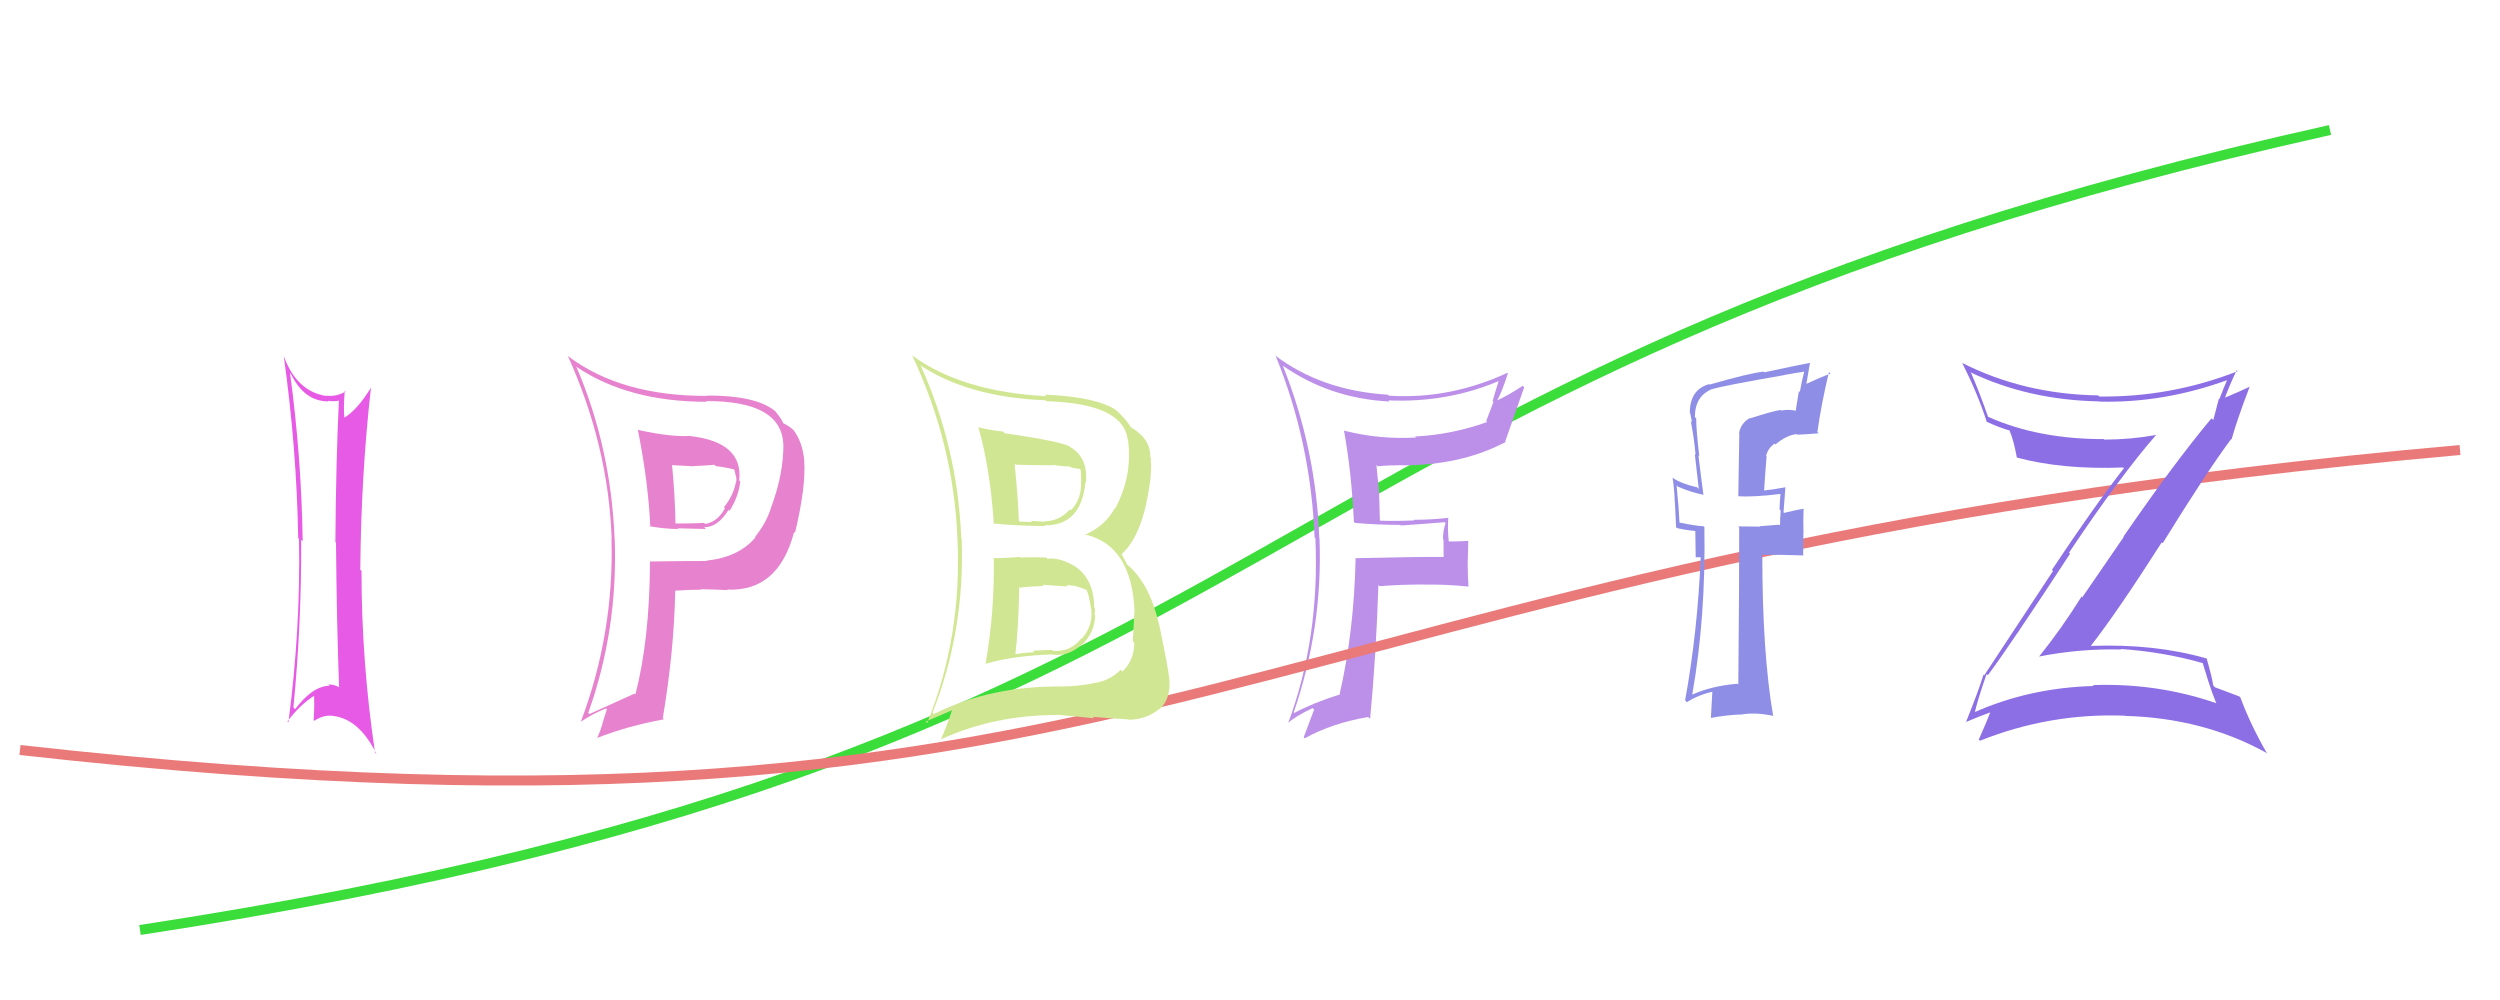
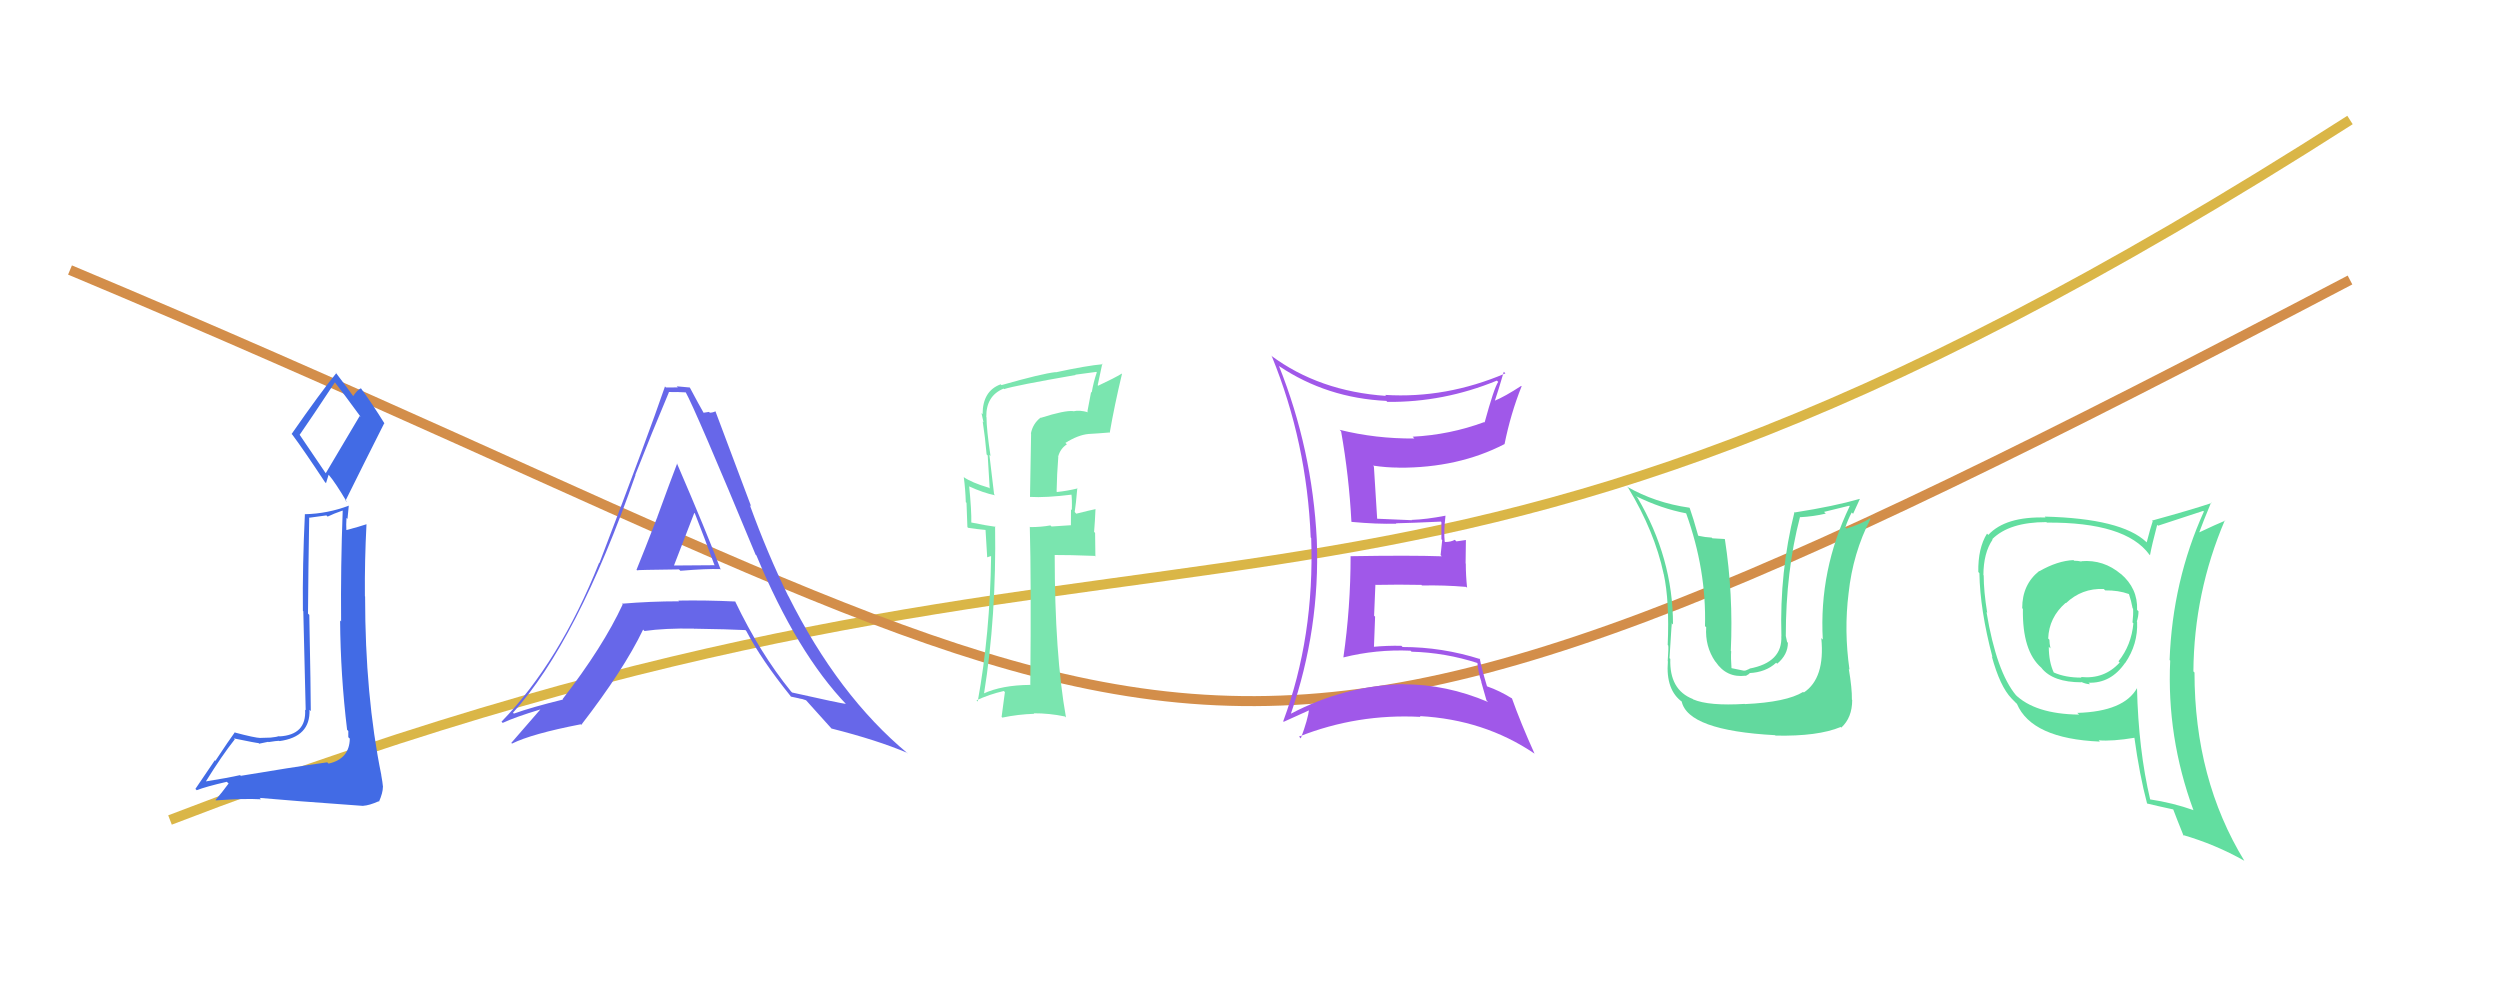
<svg xmlns="http://www.w3.org/2000/svg" width="250" height="100" viewBox="0,0,250,100">
  <rect width="100%" height="100%" fill="#fff" />
-   <path d="M14 93 C132 75,121 38,233 13" stroke="#3add3a" fill="none" />
-   <path fill="#bc90e9" d="M135.50 52.30L135.53 52.33L135.48 52.29Q137.73 52.49 140.02 52.49L140.04 52.51L140.07 52.55Q142.17 52.41 144.46 52.22L144.60 52.36L144.56 52.32Q144.30 53.02 144.30 53.92L144.35 53.97L144.36 55.65L144.41 55.69Q141.45 55.68 135.50 55.82L135.53 55.85L135.56 55.88Q135.40 63.15 133.97 69.38L134.09 69.50L134.02 69.43Q131.27 70.30 129.42 71.30L129.40 71.28L129.37 71.25Q132.29 62.75 131.95 53.85L131.93 53.83L131.93 53.83Q131.61 44.89 128.28 36.56L128.39 36.67L128.27 36.56Q133.00 39.86 138.95 40.15L138.83 40.03L138.84 40.04Q144.71 40.29 149.89 38.10L149.93 38.13L149.87 38.08Q149.54 39.13 149.26 40.12L149.34 40.21L148.62 42.11L148.71 42.20Q145.22 43.46 141.51 43.65L141.62 43.77L141.61 43.75Q137.97 43.97 134.40 43.06L134.43 43.10L134.40 43.07Q135.15 47.19 135.39 52.19ZM150.79 37.33L150.69 37.23L150.74 37.28Q144.99 39.95 138.90 39.57L138.83 39.51L138.79 39.47Q132.11 39.06 127.44 35.49L127.48 35.53L127.58 35.62Q131.08 44.22 131.46 53.74L131.45 53.73L131.54 53.82Q131.98 63.77 128.84 72.24L128.83 72.24L128.86 72.26Q129.55 71.62 131.26 70.81L131.33 70.88L131.41 70.96Q131.08 71.82 130.37 73.72L130.37 73.73L130.48 73.83Q133.19 72.32 136.81 71.70L136.99 71.87L137.01 71.89Q137.61 65.64 137.84 58.50L137.99 58.65L137.96 58.62Q140.07 58.45 142.36 58.45L142.45 58.54L142.37 58.46Q144.57 58.42 146.85 58.66L146.97 58.78L146.85 58.66Q146.77 57.53 146.77 56.39L146.77 56.39L146.83 54.07L146.85 54.09Q145.81 54.15 144.77 54.15L144.83 54.21L144.89 54.27Q144.74 53.02 144.83 51.74L144.96 51.86L144.88 51.78Q143.12 51.98 141.36 51.98L141.49 52.11L141.43 52.04Q139.74 52.12 138.03 52.07L137.99 52.03L137.91 49.29L137.92 49.29Q137.78 47.82 137.64 46.49L137.76 46.62L137.77 46.63Q138.81 46.52 140.05 46.52L140.20 46.68L140.06 46.53Q146.05 46.58 150.57 44.20L150.62 44.25L150.52 44.15Q151.28 42.01 152.42 38.73L152.36 38.66L152.28 38.58Q150.66 39.63 149.66 40.06L149.68 40.07L149.69 40.09Q150.17 39.28 150.79 37.33Z" />
-   <path fill="#e782ce" d="M63.82 42.98L63.86 43.03L63.78 42.95Q64.84 48.25 65.03 52.72L65.02 52.71L64.94 52.62Q66.50 52.90 67.83 52.90L67.77 52.83L70.59 52.90L70.41 52.72Q71.77 52.74 72.86 50.98L72.96 51.08L72.96 51.08Q73.88 49.62 74.02 48.15L74.01 48.13L73.92 48.04Q74.34 44.23 69.06 43.61L69.19 43.74L69.04 43.59Q67.12 43.72 63.84 43.00ZM65.03 56.14L65.07 56.18L65.00 56.11Q64.97 63.93 63.54 69.45L63.52 69.43L63.45 69.36Q61.83 70.08 58.93 71.41L58.87 71.35L58.82 71.30Q61.80 63.00 61.47 53.91L61.38 53.83L61.46 53.90Q61.09 44.68 57.62 36.64L57.56 36.58L57.70 36.72Q62.87 40.18 70.67 40.18L70.54 40.05L70.61 40.11Q78.14 40.08 78.33 44.41L78.37 44.45L78.34 44.42Q78.36 47.39 77.12 50.72L77.18 50.78L77.12 50.72Q76.69 52.19 75.50 53.71L75.43 53.64L75.54 53.75Q73.85 55.73 70.66 56.06L70.72 56.12L70.70 56.10Q67.84 56.10 65.04 56.15ZM72.78 59.04L72.73 58.98L72.70 58.96Q77.84 59.20 79.41 53.20L79.44 53.23L79.50 53.29Q80.61 48.64 80.42 46.12L80.51 46.21L80.43 46.13Q80.28 44.22 79.33 42.98L79.41 43.06L79.48 43.13Q78.96 42.62 78.35 42.33L78.36 42.35L78.28 42.27Q78.32 42.12 77.56 41.16L77.64 41.25L77.52 41.12Q75.66 39.55 70.71 39.55L70.78 39.62L70.75 39.59Q62.16 39.62 56.88 35.67L56.73 35.52L56.77 35.56Q60.83 44.52 61.17 53.85L61.03 53.71L61.15 53.83Q61.42 63.33 58.08 72.18L58.13 72.22L58.08 72.17Q59.36 71.32 60.60 70.84L60.69 70.93L60.23 72.37L60.25 72.39Q60.03 73.13 59.70 73.84L59.72 73.86L59.67 73.81Q62.78 72.59 66.40 71.93L66.25 71.78L66.28 71.81Q67.42 65.01 67.52 59.11L67.53 59.12L67.49 59.07Q68.85 58.97 70.09 58.97L70.08 58.95L70.05 58.92Q71.76 58.96 72.75 59.01ZM71.54 46.57L71.49 46.52L71.59 46.62Q72.26 46.67 73.50 46.96L73.35 46.81L73.38 46.84Q73.50 47.10 73.55 47.48L73.61 47.55L73.56 47.49Q73.70 47.91 73.60 48.25L73.46 48.10L73.59 48.23Q73.31 49.62 72.40 50.71L72.57 50.88L72.50 50.81Q71.81 52.16 70.52 52.40L70.54 52.42L70.41 52.29Q69.56 52.35 67.52 52.35L67.41 52.24L67.55 52.38Q67.50 49.52 67.21 46.57L67.16 46.51L69.37 46.63L69.34 46.61Q70.36 46.57 71.45 46.48Z" />
-   <path d="M2 75 C118 88,122 56,246 45" stroke="#ea7a7a" fill="none" />
-   <path fill="#d1e692" d="M99.35 55.73L99.50 55.87L99.38 55.75Q99.47 61.17 98.56 66.35L98.60 66.40L98.58 66.37Q101.31 65.58 105.17 65.44L105.21 65.49L105.18 65.45Q106.85 65.70 108.19 64.44L108.18 64.44L108.22 64.47Q109.51 63.17 109.51 61.50L109.44 61.44L109.43 61.42Q109.53 61.14 109.48 60.81L109.43 60.76L109.43 60.76Q109.37 57.22 106.56 56.17L106.48 56.09L106.52 56.14Q105.58 55.77 104.73 55.87L104.68 55.81L104.62 55.75Q103.32 55.70 102.04 55.75L102.11 55.82L101.98 55.69Q100.72 55.81 99.44 55.81ZM97.90 42.75L97.84 42.69L97.83 42.69Q99.04 46.95 99.38 52.42L99.31 52.35L99.30 52.34Q101.19 52.56 104.52 52.61L104.45 52.54L104.44 52.53Q108.13 52.60 108.55 48.18L108.60 48.22L108.60 48.23Q108.81 45.77 107.05 44.72L107.12 44.79L106.97 44.64Q105.98 44.12 100.46 43.32L100.37 43.23L100.29 43.15Q99.03 43.03 97.89 42.74ZM93.38 71.41L93.28 71.30L93.25 71.27Q96.50 63.10 96.17 53.87L96.06 53.76L96.13 53.84Q95.75 44.70 92.09 36.61L92.12 36.64L91.96 36.48Q96.77 39.72 104.55 40.03L104.50 39.98L104.63 40.12Q112.34 40.35 112.77 43.97L112.83 44.03L112.80 44.00Q113.28 47.53 111.52 50.86L111.55 50.89L111.48 50.82Q110.48 52.63 108.48 53.48L108.57 53.57L108.43 53.43Q113.18 54.47 113.46 61.18L113.35 61.06L113.44 61.16Q113.37 62.37 113.28 64.13L113.29 64.14L113.43 64.28Q113.42 65.99 112.26 67.15L112.22 67.12L112.08 66.97Q110.91 68.14 109.24 68.33L109.26 68.35L109.26 68.35Q107.61 68.64 106.28 68.64L106.27 68.63L106.29 68.65Q99.05 68.55 93.39 71.41ZM109.33 71.74L109.26 71.67L109.26 71.68Q110.48 71.80 112.81 71.94L112.89 72.02L112.84 71.97Q114.57 71.99 115.95 70.89L115.99 70.93L115.97 70.91Q117.08 69.89 116.94 67.94L116.78 67.77L116.94 67.93Q116.81 66.71 115.90 62.38L115.82 62.30L115.88 62.36Q114.92 58.21 112.59 56.35L112.74 56.50L112.14 55.38L112.17 55.41Q114.19 53.57 114.90 48.86L115.00 48.96L114.90 48.86Q115.18 47.52 115.08 45.76L114.97 45.65L115.03 45.70Q115.07 44.17 113.69 43.13L113.61 43.05L113.66 43.10Q113.17 42.75 113.03 42.70L113.03 42.71L113.13 42.81Q112.80 42.14 111.75 41.14L111.70 41.09L111.65 41.04Q109.73 39.69 104.45 39.46L104.53 39.54L104.62 39.62Q96.22 39.18 91.23 35.56L91.26 35.60L91.23 35.57Q95.36 44.36 95.74 53.78L95.70 53.73L95.74 53.78Q96.23 63.65 92.71 72.31L92.56 72.16L95.20 71.03L95.20 71.04Q94.73 72.47 94.11 73.90L94.05 73.84L94.13 73.92Q99.42 71.50 105.70 71.50L105.70 71.49L105.67 71.47Q107.61 71.64 109.42 71.83ZM106.64 58.53L106.60 58.49L106.63 58.53Q107.57 58.47 108.71 59.04L108.63 58.95L108.65 58.97Q108.91 59.52 109.10 60.85L109.09 60.85L109.12 60.87Q109.34 62.57 108.17 63.88L108.17 63.88L108.13 63.84Q107.04 65.23 105.28 65.08L105.19 64.99L103.28 65.07L103.43 65.23Q102.47 65.26 101.56 65.41L101.50 65.34L101.54 65.38Q101.84 63.02 101.93 58.69L101.91 58.67L102.02 58.77Q102.80 58.65 104.37 58.60L104.39 58.62L104.25 58.48Q105.99 58.61 106.76 58.65ZM105.40 46.59L105.29 46.48L105.86 46.58L105.86 46.58Q106.14 46.58 106.38 46.62L106.39 46.63L106.86 46.63L107.25 46.78L108.05 46.91L108.05 46.91Q108.10 47.16 108.10 47.54L108.10 47.53L108.12 48.21L108.10 48.20Q108.19 49.86 107.10 51.03L107.07 51.00L107.00 50.93Q105.94 52.13 104.42 52.13L104.34 52.05L104.46 52.17Q103.10 52.09 103.10 52.09L103.19 52.19L103.21 52.21Q101.53 52.15 101.96 52.15L101.94 52.13L101.88 52.06Q101.84 50.17 101.46 46.36L101.56 46.46L101.57 46.47Q103.43 46.53 105.33 46.53Z" />
-   <path fill="#e65ae6" d="M28.96 37.25L29.03 37.32L29.09 37.38Q30.42 40.14 32.84 40.14L32.80 40.09L32.79 40.08Q33.53 40.20 34.05 40.01L33.87 39.83L33.90 39.86Q33.59 46.21 33.54 54.21L33.54 54.20L33.60 54.27Q33.67 62.19 33.91 68.75L33.90 68.74L33.83 68.67Q33.31 68.44 32.84 68.44L32.86 68.46L32.97 68.57Q31.27 68.59 29.51 70.92L29.43 70.84L29.34 70.75Q30.16 62.34 30.12 53.97L30.19 54.04L30.27 54.12Q30.14 45.67 29.00 37.29ZM28.89 72.30L28.88 72.29L28.74 72.14Q30.05 70.41 31.52 69.51L31.36 69.35L31.40 69.38Q31.46 70.68 31.36 72.01L31.31 71.96L31.43 72.08Q32.37 71.45 33.32 71.59L33.28 71.55L33.32 71.59Q35.94 71.92 37.65 75.40L37.65 75.40L37.50 75.25Q36.15 66.19 36.15 57.10L36.18 57.12L36.03 56.98Q36.10 47.63 37.10 38.73L37.16 38.79L37.11 38.74Q35.76 40.96 34.43 41.77L34.51 41.85L34.44 41.78Q34.33 40.77 34.48 39.05L34.52 39.10L34.57 39.15Q33.60 39.70 32.65 39.56L32.59 39.50L32.70 39.61Q29.65 39.18 28.36 35.56L28.40 35.59L28.37 35.56Q29.67 44.86 29.82 53.81L29.98 53.98L29.90 53.89Q30.07 62.87 28.84 72.25Z" />
-   <path fill="#8e8ee6" d="M174.98 41.82L174.95 41.79L174.97 41.81Q174.09 42.31 173.90 43.31L173.93 43.34L173.83 49.66L173.79 49.62Q175.32 49.73 178.08 49.39L177.98 49.29L178.05 49.36Q178.00 49.88 177.95 50.93L177.97 50.95L178.07 51.05Q178.00 51.97 178.00 52.54L177.92 52.47L175.98 52.62L176.02 52.66Q174.91 52.64 173.81 52.64L173.82 52.64L173.92 52.75Q173.93 57.99 173.83 68.46L173.84 68.47L173.75 68.37Q171.11 68.60 169.26 69.45L169.08 69.27L169.23 69.43Q170.59 61.74 170.44 52.70L170.29 52.55L170.37 52.63Q169.58 52.59 167.96 52.26L167.93 52.23L167.95 52.25Q167.90 50.97 167.66 48.54L167.70 48.58L167.78 48.66Q169.11 49.23 170.30 49.47L170.22 49.38L170.35 49.51Q170.22 48.62 169.84 45.53L169.84 45.53L169.93 45.62Q169.62 43.03 169.62 41.84L169.65 41.86L169.49 41.71Q169.48 39.60 171.24 38.89L171.30 38.95L171.26 38.90Q172.39 38.56 178.43 37.51L178.41 37.49L178.42 37.50Q179.42 37.31 180.46 37.16L180.43 37.13L180.43 37.13Q180.17 38.11 179.98 39.20L179.89 39.11L179.56 41.12L179.50 41.05Q178.74 40.92 178.12 41.06L178.24 41.17L178.07 41.00Q177.38 41.07 175.00 41.84ZM181.77 43.23L181.87 43.33L181.74 43.20Q182.13 40.41 182.89 37.22L182.92 37.24L183.04 37.37Q182.16 37.67 180.54 38.43L180.62 38.51L181.00 36.27L181.01 36.28Q179.53 36.57 176.44 37.23L176.44 37.23L176.37 37.16Q174.95 37.31 170.95 38.46L170.91 38.41L170.91 38.41Q168.98 38.96 168.98 41.29L168.97 41.28L169.02 41.33Q169.11 41.80 169.20 42.22L169.08 42.10L169.08 42.11Q169.41 43.82 169.56 45.48L169.48 45.41L169.88 48.90L169.71 48.73Q168.11 48.37 167.30 47.80L167.34 47.84L167.26 47.76Q167.44 48.98 167.48 50.26L167.49 50.27L167.61 52.72L167.70 52.81Q168.56 53.01 169.56 53.10L169.53 53.07L169.57 55.73L170.03 55.72L170.07 55.75Q169.75 63.24 168.51 70.04L168.62 70.15L168.69 70.22Q169.82 69.49 171.30 69.16L171.24 69.11L171.09 71.76L171.12 71.79Q172.71 71.48 174.33 71.44L174.30 71.40L174.31 71.42Q175.71 71.24 177.28 71.58L177.38 71.67L177.32 71.61Q176.23 65.34 176.23 55.39L176.31 55.47L176.34 55.50Q177.66 55.45 180.28 55.54L180.32 55.58L180.34 53.27L180.35 53.28Q180.31 52.05 180.36 50.86L180.36 50.86L180.37 50.87Q179.74 50.96 178.41 51.29L178.49 51.37L178.35 51.24Q178.40 50.42 178.54 48.75L178.57 48.78L178.51 48.73Q177.40 48.95 176.40 49.05L176.41 49.06L176.41 49.06Q176.51 47.40 176.66 45.64L176.72 45.70L176.61 45.59Q176.81 44.79 177.47 44.36L177.42 44.31L177.55 44.44Q178.67 43.50 179.69 43.41L179.62 43.34L179.75 43.47Q180.82 43.42 181.87 43.33Z" />
-   <path fill="#8d6fe5" d="M198.71 67.45L198.74 67.48L198.78 67.53Q201.06 64.47 207.00 55.38L206.90 55.27L206.90 55.27Q212.03 47.60 215.60 43.51L215.53 43.44L215.59 43.50Q213.05 43.96 210.43 43.96L210.36 43.88L210.38 43.91Q203.83 43.92 198.83 41.69L198.72 41.57L198.79 41.64Q197.96 39.25 197.11 37.30L197.19 37.38L197.03 37.22Q202.81 40.00 209.90 40.14L209.92 40.17L209.92 40.16Q216.41 40.33 222.89 37.95L222.84 37.90L222.78 37.84Q222.32 38.90 221.94 39.90L221.89 39.86L221.33 42.00L221.15 41.83Q217.34 46.39 212.34 53.67L212.37 53.70L208.22 59.74L208.15 59.66Q206.18 62.83 203.89 65.68L203.95 65.74L203.87 65.66Q207.96 64.85 212.10 64.95L212.15 65.00L212.06 64.90Q216.39 65.19 220.34 66.33L220.26 66.26L220.87 68.25L220.87 68.24Q221.20 69.29 221.63 70.33L221.63 70.34L221.60 70.31Q215.72 68.28 209.29 68.51L209.25 68.47L209.37 68.60Q202.89 68.77 197.27 71.30L197.35 71.37L197.43 71.45Q197.76 69.97 198.66 67.40ZM196.66 72.30L196.60 72.24L196.57 72.21Q198.17 71.53 199.17 71.19L199.19 71.22L199.08 71.10Q198.73 72.04 197.88 73.95L198.00 74.07L198.00 74.07Q205.01 71.28 212.49 71.57L212.55 71.63L212.50 71.59Q220.33 71.80 226.61 75.27L226.66 75.32L226.73 75.39Q225.04 72.46 224.04 69.75L223.87 69.58L223.93 69.64Q223.40 69.44 221.50 68.73L221.43 68.66L221.33 68.56Q221.20 67.72 220.67 65.86L220.56 65.75L220.67 65.85Q215.45 64.35 209.07 64.59L209.18 64.69L209.08 64.59Q211.75 61.17 216.18 54.23L216.18 54.23L216.27 54.32Q220.74 47.08 223.12 43.90L223.23 44.01L223.16 43.94Q223.67 42.07 224.96 38.69L225.05 38.78L224.95 38.68Q224.09 39.10 222.28 39.86L222.40 39.98L222.42 40.00Q222.77 38.93 223.67 37.02L223.68 37.02L223.77 37.12Q217.07 39.74 209.93 39.65L209.90 39.62L209.82 39.54Q202.37 39.42 196.19 36.28L196.33 36.42L196.25 36.35Q197.78 39.39 198.68 42.20L198.57 42.09L198.65 42.17Q199.96 42.77 200.96 43.05L200.94 43.03L200.95 43.05Q201.36 43.97 201.69 45.78L201.72 45.81L201.66 45.75Q206.22 46.98 212.32 46.75L212.38 46.81L212.39 46.82Q209.33 50.75 205.19 56.99L205.30 57.10L198.42 67.54L198.35 67.47Q197.87 69.04 196.59 72.23Z" />
+   <path d="M17 82 C121 42,135 76,235 12" stroke="#dab647" fill="none" />
+   <path d="M7 27 C124 76,113 92,235 28" stroke="#d38e4a" fill="none" />
+   <path fill="#426be5" d="M24.20 77.70L24.14 77.64L24.01 77.51Q22.85 77.78 20.47 78.16L20.63 78.31L20.54 78.22Q22.19 75.55 23.48 73.93L23.53 73.98L23.38 73.84Q25.67 74.31 25.86 74.31L25.85 74.30L25.91 74.37Q26.15 74.32 26.82 74.18L26.76 74.12L26.85 74.21Q27.67 74.08 27.91 74.08L27.86 74.03L27.94 74.11Q31.05 73.69 30.95 70.98L30.96 70.99L31.08 71.11Q31.08 69.30 30.93 61.49L30.85 61.41L30.80 61.36Q30.83 57.01 30.92 51.82L30.88 51.78L32.64 51.54L32.76 51.66Q33.40 51.35 34.25 51.06L34.30 51.11L34.27 51.08Q34.06 56.68 34.11 62.15L34.08 62.11L34.01 62.05Q34.05 67.51 34.71 72.98L34.73 73.00L34.83 73.10Q34.83 73.38 34.83 73.72L34.86 73.75L34.98 73.86Q34.95 75.89 32.86 76.36L32.75 76.26L32.73 76.23Q28.89 76.77 24.09 77.58ZM32.59 47.35L29.98 43.50L29.96 43.49Q31.21 41.69 33.50 38.22L33.39 38.11L33.39 38.11Q34.43 39.44 36.09 41.72L35.97 41.60L32.57 47.33ZM36.36 80.63L36.33 80.59L36.31 80.58Q36.91 80.55 37.86 80.13L37.89 80.15L37.90 80.17Q38.29 79.27 38.29 78.70L38.33 78.74L38.30 78.71Q38.26 78.24 38.12 77.48L38.12 77.48L38.13 77.50Q36.51 69.55 36.51 59.65L36.45 59.58L36.49 59.63Q36.46 56.03 36.65 52.41L36.81 52.57L36.66 52.42Q35.99 52.65 34.56 53.03L34.64 53.12L34.64 53.12Q34.60 52.46 34.65 51.79L34.75 51.89L34.88 50.54L34.90 50.56Q32.75 51.37 30.52 51.42L30.39 51.29L30.49 51.39Q30.24 56.61 30.29 61.08L30.33 61.13L30.57 71.03L30.51 70.97Q30.66 73.49 27.94 73.64L27.90 73.59L27.92 73.61Q27.71 73.69 27.06 73.76L26.97 73.66L27.06 73.76Q26.38 73.79 26.05 73.79L26.03 73.77L26.06 73.80Q25.47 73.78 23.52 73.26L23.52 73.25L23.49 73.22Q22.92 73.99 21.54 76.08L21.48 76.03L19.54 78.89L19.67 79.02Q20.63 78.65 22.68 78.18L22.86 78.35L22.22 79.19L21.55 80.00L21.59 80.04Q24.43 79.83 26.10 79.93L26.09 79.92L25.96 79.79Q28.90 80.06 36.32 80.59ZM32.45 48.16L32.60 48.32L32.86 47.48L32.92 47.54Q33.51 48.22 34.70 50.22L34.66 50.18L34.55 50.07Q36.47 46.19 38.42 42.33L38.44 42.35L38.47 42.38Q37.24 40.39 36.05 38.77L36.11 38.83L36.10 38.83Q35.73 38.97 35.30 39.64L35.32 39.66L35.45 39.79Q34.78 38.84 33.54 37.22L33.59 37.27L33.63 37.31Q32.07 39.22 29.16 43.40L29.29 43.52L29.25 43.49Q30.34 44.95 32.48 48.19Z" />
+   <path fill="#62dea0" d="M208.04 56.03L208.06 56.06L208.17 56.16Q207.79 56.07 207.41 56.07L207.45 56.11L207.35 56.01Q205.75 56.08 203.94 57.12L203.99 57.17L203.92 57.10Q202.22 58.45 202.22 60.82L202.30 60.90L202.29 60.90Q202.22 65.11 204.13 66.77L204.23 66.88L204.15 66.80Q205.30 68.23 208.15 68.23L208.28 68.36L208.11 68.19Q208.62 68.42 209.01 68.42L208.86 68.28L208.86 68.27Q211.08 68.35 212.50 66.30L212.53 66.33L212.51 66.31Q213.81 64.42 213.71 62.18L213.65 62.11L213.68 62.15Q213.85 61.65 213.85 61.13L213.69 60.97L213.71 60.99Q213.79 58.84 212.08 57.38L212.05 57.36L212.11 57.42Q210.36 55.93 208.13 56.12ZM213.70 68.78L213.71 68.79L213.71 68.80Q212.40 71.15 207.74 71.29L207.71 71.27L207.91 71.46Q203.48 71.41 201.48 69.41L201.63 69.56L201.62 69.55Q199.65 67.20 198.65 61.21L198.81 61.37L198.72 61.28Q198.37 59.12 198.37 57.55L198.38 57.55L198.34 57.51Q198.35 55.29 199.26 53.96L199.31 54.01L199.22 53.92Q200.93 52.21 204.64 52.21L204.62 52.19L204.69 52.26Q212.54 52.21 214.92 55.44L214.86 55.39L215.00 55.52Q215.19 54.48 215.72 52.48L215.69 52.45L215.81 52.57Q217.28 52.09 220.32 51.09L220.33 51.10L220.39 51.15Q217.25 58.10 216.96 66.00L216.97 66.01L217.02 66.06Q216.66 73.69 219.33 80.98L219.40 81.05L219.37 81.02Q217.24 80.27 215.01 79.94L214.98 79.92L215.02 79.96Q213.84 74.97 213.70 68.78ZM214.74 80.38L214.71 80.36L214.70 80.35Q215.64 80.58 217.40 80.96L217.25 80.80L217.28 80.83Q217.65 81.82 218.36 83.58L218.23 83.45L218.27 83.49Q221.56 84.45 224.42 86.07L224.34 85.99L224.44 86.09Q219.45 77.92 219.45 67.26L219.44 67.24L219.34 67.14Q219.40 59.25 222.49 52.02L222.48 52.01L222.53 52.06Q221.65 52.42 219.94 53.23L219.97 53.26L219.93 53.22Q220.30 52.20 221.11 50.25L221.16 50.31L221.16 50.30Q219.20 50.96 215.20 52.06L215.25 52.11L215.27 52.13Q215.05 52.76 214.67 54.24L214.63 54.20L214.62 54.19Q212.14 51.85 204.48 51.66L204.51 51.70L204.56 51.75Q200.55 51.63 198.83 53.49L198.85 53.51L198.70 53.36Q197.79 54.82 197.83 57.20L197.91 57.28L197.94 57.31Q198.00 60.98 199.24 65.69L199.30 65.76L199.18 65.64Q200.00 68.64 201.14 69.83L201.12 69.81L201.58 70.28L201.69 70.38Q203.18 73.87 209.99 74.16L209.91 74.08L209.86 74.03Q211.21 74.15 213.50 73.77L213.56 73.83L213.43 73.70Q213.95 77.50 214.71 80.36ZM210.44 58.96L210.34 58.86L210.52 59.04Q211.83 59.02 212.88 59.40L212.84 59.36L212.90 59.42Q213.12 60.06 213.26 60.83L213.21 60.77L213.31 60.87Q213.34 61.48 213.25 62.24L213.31 62.31L213.34 62.33Q213.14 64.51 211.85 66.13L212.01 66.29L211.97 66.25Q210.43 67.94 208.10 67.70L208.27 67.88L208.16 67.76Q206.54 67.77 205.36 67.24L205.36 67.25L205.39 67.28Q204.88 66.20 204.88 64.68L204.93 64.73L205.05 64.84Q204.94 64.35 204.94 63.97L204.96 63.99L204.82 63.85Q204.90 61.74 206.56 60.29L206.63 60.35L206.59 60.32Q208.19 58.80 210.38 58.90Z" />
+   <path fill="#6767e9" d="M63.72 57.04L63.75 57.08L63.70 57.03Q63.67 56.99 67.90 56.94L68.03 57.07L68.04 57.08Q70.68 56.86 72.01 56.91L72.19 57.09L72.08 56.98Q70.71 53.33 67.67 46.28L67.69 46.31L67.72 46.34Q67.03 48.13 65.73 51.70L65.80 51.77L65.73 51.71Q64.37 55.22 63.65 56.98ZM73.43 60.04L73.59 60.21L73.53 60.15Q70.59 60.01 67.83 60.06L67.85 60.08L67.90 60.13Q65.05 60.13 62.19 60.37L62.22 60.40L62.27 60.44Q60.31 64.67 56.26 69.91L56.35 70.00L56.31 69.95Q53.10 70.74 51.39 71.36L51.26 71.24L51.30 71.27Q57.70 64.20 63.55 47.50L63.62 47.57L63.53 47.48Q65.18 43.28 66.89 39.23L66.90 39.24L66.87 39.20Q67.25 39.21 67.68 39.21L67.67 39.20L68.62 39.24L68.53 39.15Q69.52 40.90 75.56 55.47L75.62 55.52L75.64 55.54Q79.70 65.31 84.69 70.50L84.72 70.52L84.59 70.39Q84.06 70.34 79.21 69.25L79.14 69.18L79.09 69.13Q75.99 65.31 73.51 60.13ZM79.04 69.60L79.09 69.66L79.88 69.83L79.89 69.84Q80.23 69.88 80.61 70.03L80.47 69.89L80.59 70.01Q80.92 70.39 83.21 72.92L83.30 73.01L83.14 72.85Q87.73 74.01 90.73 75.29L90.80 75.36L90.77 75.34Q83.83 69.58 78.83 59.59L78.84 59.60L78.81 59.57Q76.78 55.45 74.98 50.50L75.12 50.65L71.54 41.12L71.55 41.13Q71.26 41.27 70.98 41.27L70.90 41.19L70.32 41.28L70.41 41.37Q69.89 40.46 68.98 38.75L68.97 38.74L68.98 38.75Q68.24 38.67 67.67 38.63L67.82 38.77L67.78 38.74Q67.26 38.75 66.60 38.75L66.53 38.68L66.50 38.64Q64.80 43.61 59.94 56.31L60.01 56.38L59.91 56.28Q55.96 66.18 50.15 72.17L50.20 72.22L50.27 72.29Q51.50 71.71 54.02 70.95L53.97 70.89L54.03 70.95Q53.08 72.06 51.13 74.29L51.01 74.17L51.20 74.36Q53.17 73.38 58.07 72.43L58.16 72.52L58.13 72.48Q62.36 67.01 64.31 62.96L64.42 63.07L64.45 63.10Q66.49 62.81 69.39 62.86L69.49 62.95L69.41 62.87Q72.83 62.92 74.54 63.01L74.59 63.06L74.63 63.10Q76.14 65.99 79.09 69.65ZM69.43 51.28L69.40 51.25L69.49 51.35Q70.48 53.86 71.43 56.47L71.48 56.52L67.37 56.55L67.39 56.57Q68.10 54.76 69.43 51.29Z" />
+   <path fill="#7ae5af" d="M104.07 41.77L104.19 41.88L104.06 41.76Q103.28 42.36 103.09 43.35L103.11 43.37L103.00 49.68L103.00 49.69Q104.53 49.79 107.29 49.45L107.13 49.30L107.13 49.30Q107.22 49.96 107.18 51.01L107.09 50.92L107.10 50.94Q107.09 51.93 107.09 52.50L107.11 52.52L105.15 52.65L105.04 52.54Q104.12 52.71 103.03 52.71L103.00 52.69L102.98 52.67Q103.13 58.05 103.03 68.52L102.88 68.37L103.01 68.49Q100.17 68.51 98.32 69.37L98.28 69.33L98.39 69.44Q99.65 61.66 99.51 52.62L99.54 52.66L99.57 52.68Q98.70 52.57 97.08 52.24L97.00 52.16L97.13 52.29Q97.16 51.08 96.92 48.65L96.75 48.49L96.90 48.63Q98.32 49.29 99.51 49.53L99.36 49.38L99.41 49.43Q99.32 48.58 98.94 45.49L99.08 45.62L99.05 45.59Q98.65 42.91 98.65 41.72L98.74 41.81L98.63 41.70Q98.60 39.58 100.36 38.86L100.47 38.98L100.41 38.91Q101.52 38.55 107.56 37.50L107.53 37.47L107.53 37.47Q108.59 37.34 109.63 37.19L109.54 37.09L109.68 37.24Q109.36 38.16 109.17 39.25L109.11 39.20L108.74 41.15L108.82 41.23Q107.95 40.98 107.33 41.13L107.33 41.13L107.32 41.11Q106.47 41.02 104.09 41.78ZM110.86 43.18L110.85 43.16L110.97 43.29Q111.44 40.57 112.20 37.38L112.19 37.37L112.18 37.36Q111.44 37.81 109.82 38.57L109.77 38.52L110.23 36.36L110.29 36.42Q108.67 36.56 105.58 37.23L105.57 37.23L105.56 37.21Q104.15 37.37 100.15 38.51L100.03 38.39L100.07 38.43Q98.26 39.09 98.26 41.42L98.11 41.27L98.15 41.32Q98.26 41.81 98.35 42.23L98.27 42.15L98.27 42.15Q98.52 43.78 98.66 45.44L98.77 45.55L98.97 48.85L98.90 48.78Q97.15 48.26 96.34 47.69L96.50 47.85L96.38 47.73Q96.54 48.94 96.58 50.22L96.65 50.28L96.74 52.71L96.81 52.78Q97.61 52.91 98.61 53.00L98.55 52.95L98.72 55.73L99.08 55.61L99.11 55.64Q99.01 63.35 97.77 70.16L97.67 70.05L97.65 70.03Q98.91 69.44 100.38 69.10L100.49 69.21L100.16 71.69L100.23 71.76Q101.81 71.43 103.42 71.38L103.45 71.41L103.37 71.33Q104.93 71.32 106.50 71.65L106.45 71.60L106.60 71.75Q105.47 65.44 105.47 55.49L105.40 55.42L105.48 55.50Q106.85 55.49 109.47 55.59L109.54 55.65L109.51 53.29L109.41 53.19Q109.50 52.09 109.55 50.90L109.59 50.95L109.56 50.91Q108.96 51.03 107.63 51.37L107.57 51.31L107.47 51.20Q107.59 50.47 107.73 48.81L107.66 48.74L107.77 48.84Q106.69 49.10 105.70 49.20L105.61 49.11L105.66 49.16Q105.69 47.43 105.83 45.67L105.69 45.53L105.82 45.65Q106.03 44.86 106.69 44.43L106.59 44.34L106.54 44.29Q107.80 43.50 108.83 43.40L108.78 43.35L108.82 43.40Q109.88 43.34 110.93 43.25Z" />
+   <path fill="#62d99e" d="M174.56 70.47L174.51 70.43L174.48 70.39Q170.89 70.61 169.32 69.94L169.27 69.89L169.28 69.90Q166.93 68.98 167.03 65.89L166.99 65.85L166.95 65.82Q167.20 61.64 167.20 62.36L167.25 62.40L167.30 62.45Q167.30 55.79 163.74 49.75L163.61 49.63L163.61 49.62Q166.13 50.86 168.60 51.33L168.64 51.37L168.62 51.35Q170.65 56.99 170.50 62.61L170.57 62.68L170.62 62.72Q170.49 64.64 171.53 66.16L171.49 66.11L171.56 66.18Q172.66 67.81 174.56 67.57L174.58 67.59L174.96 67.36L174.92 67.31Q176.59 67.23 177.62 66.27L177.57 66.23L177.72 66.37Q178.79 65.47 178.79 64.28L178.78 64.27L178.71 64.20Q178.63 63.84 178.58 63.60L178.62 63.64L178.58 63.60Q178.58 57.12 180.00 51.70L179.93 51.62L180.03 51.72Q181.34 51.65 182.58 51.36L182.40 51.19L184.93 50.57L184.97 50.62Q181.89 57.01 182.28 63.96L182.12 63.80L182.13 63.82Q182.52 67.83 180.38 69.25L180.35 69.22L180.32 69.19Q178.64 70.22 174.49 70.41ZM177.37 73.38L177.53 73.54L177.55 73.56Q181.78 73.65 184.07 72.70L184.09 72.72L184.13 72.76Q185.22 71.76 185.22 70.00L185.27 70.05L185.19 69.97Q185.21 68.84 184.88 66.89L184.80 66.81L184.95 66.97Q184.39 63.07 184.86 59.31L184.72 59.17L184.86 59.31Q185.29 55.31 187.05 51.89L187.00 51.84L186.99 51.83Q186.30 52.33 184.64 52.86L184.58 52.79L184.53 52.75Q184.79 51.96 185.17 51.25L185.31 51.38L185.98 49.91L185.96 49.89Q183.45 50.62 179.50 51.24L179.53 51.27L179.45 51.19Q177.95 57.20 178.14 63.58L178.26 63.70L178.13 63.58Q178.28 66.24 174.94 66.86L174.96 66.88L174.56 67.05L174.39 67.07L173.13 66.81L173.15 66.83Q173.07 65.75 173.12 65.13L173.06 65.07L173.08 65.09Q173.34 59.45 172.49 53.93L172.46 53.90L171.24 53.83L171.17 53.76Q170.52 53.73 169.85 53.58L169.79 53.52L169.81 53.54Q169.31 51.75 168.97 50.80L168.98 50.81L168.94 50.77Q165.50 50.28 162.69 48.66L162.67 48.64L162.82 48.78Q165.45 53.13 166.36 57.37L166.25 57.26L166.37 57.39Q166.96 60.11 166.77 64.49L166.80 64.53L166.82 64.54Q166.87 64.73 166.77 66.11L166.78 66.12L166.79 66.13Q166.55 69.03 168.26 70.22L168.19 70.15L168.16 70.11Q168.76 73.05 177.52 73.52Z" />
+   <path fill="#a058e9" d="M127.94 36.63L127.93 36.62L127.94 36.63Q132.69 39.81 138.64 40.09L138.66 40.12L138.73 40.19Q144.36 40.25 149.69 38.06L149.64 38.01L149.82 38.19Q149.41 38.78 148.46 42.25L148.46 42.25L148.42 42.21Q144.98 43.48 141.27 43.67L141.38 43.79L141.44 43.85Q137.57 43.88 133.96 42.98L133.97 42.99L134.11 43.14Q134.90 47.59 135.14 52.16L135.08 52.10L135.17 52.19Q137.64 52.42 139.64 52.37L139.62 52.35L139.59 52.33Q141.09 52.30 144.09 52.16L144.26 52.33L144.14 52.21Q144.14 53.07 144.14 53.93L144.22 54.00L144.06 55.51L144.18 55.63Q141.07 55.52 135.08 55.62L135.06 55.60L135.06 55.60Q135.06 60.74 134.34 65.73L134.32 65.71L134.35 65.74Q137.63 64.92 141.05 65.07L141.09 65.11L141.16 65.17Q144.53 65.26 147.77 66.31L147.71 66.26L147.74 66.28Q147.82 67.27 148.15 68.22L148.12 68.18L148.65 70.04L148.81 70.20Q144.65 68.43 140.37 68.43L140.38 68.44L140.35 68.41Q134.42 68.56 129.09 71.37L129.10 71.38L129.09 71.37Q132.02 62.88 131.68 53.98L131.68 53.98L131.68 53.98Q131.22 44.90 127.89 36.58ZM128.33 72.14L128.40 72.21L128.37 72.18Q130.07 71.41 131.02 70.98L131.03 70.98L130.92 70.88Q130.79 71.94 130.08 73.84L129.89 73.65L129.90 73.66Q135.73 71.35 142.06 71.69L142.01 71.64L141.98 71.61Q148.42 71.96 153.42 75.34L153.54 75.46L153.46 75.38Q152.05 72.25 151.19 69.82L151.17 69.81L151.21 69.85Q149.96 69.07 148.72 68.64L148.55 68.47L148.70 68.63Q148.16 66.84 147.97 65.84L147.96 65.84L148.05 65.92Q144.21 64.70 140.26 64.70L140.24 64.68L140.14 64.58Q138.68 64.55 137.25 64.69L137.29 64.73L137.39 64.83Q137.46 63.19 137.51 61.67L137.41 61.57L137.54 58.46L137.57 58.49Q139.90 58.44 142.14 58.49L142.17 58.52L142.20 58.55Q144.38 58.50 146.62 58.69L146.62 58.69L146.71 58.78Q146.58 57.55 146.58 56.36L146.56 56.34L146.59 54.00L145.64 54.14L145.48 53.98Q145.09 54.20 144.51 54.20L144.44 54.13L144.47 54.16Q144.36 53.19 144.55 51.57L144.57 51.59L144.54 51.57Q142.63 51.94 141.16 51.99L141.18 52.01L141.18 52.02Q139.94 51.97 137.66 51.87L137.77 51.98L137.72 51.93Q137.62 50.17 137.39 46.65L137.32 46.58L137.30 46.56Q138.64 46.76 139.87 46.76L139.95 46.83L139.89 46.77Q145.82 46.80 150.43 44.42L150.41 44.39L150.45 44.43Q151.06 41.39 152.16 38.63L152.21 38.67L152.12 38.59Q150.48 39.66 149.43 40.09L149.48 40.14L149.47 40.12Q149.81 39.13 150.38 37.18L150.54 37.34L150.54 37.34Q144.60 39.87 138.51 39.49L138.47 39.45L138.61 39.59Q131.91 39.13 127.11 35.56L127.08 35.53L127.19 35.65Q130.69 44.24 131.07 53.75L131.14 53.82L131.12 53.80Q131.46 63.66 128.32 72.13Z" />
</svg>
